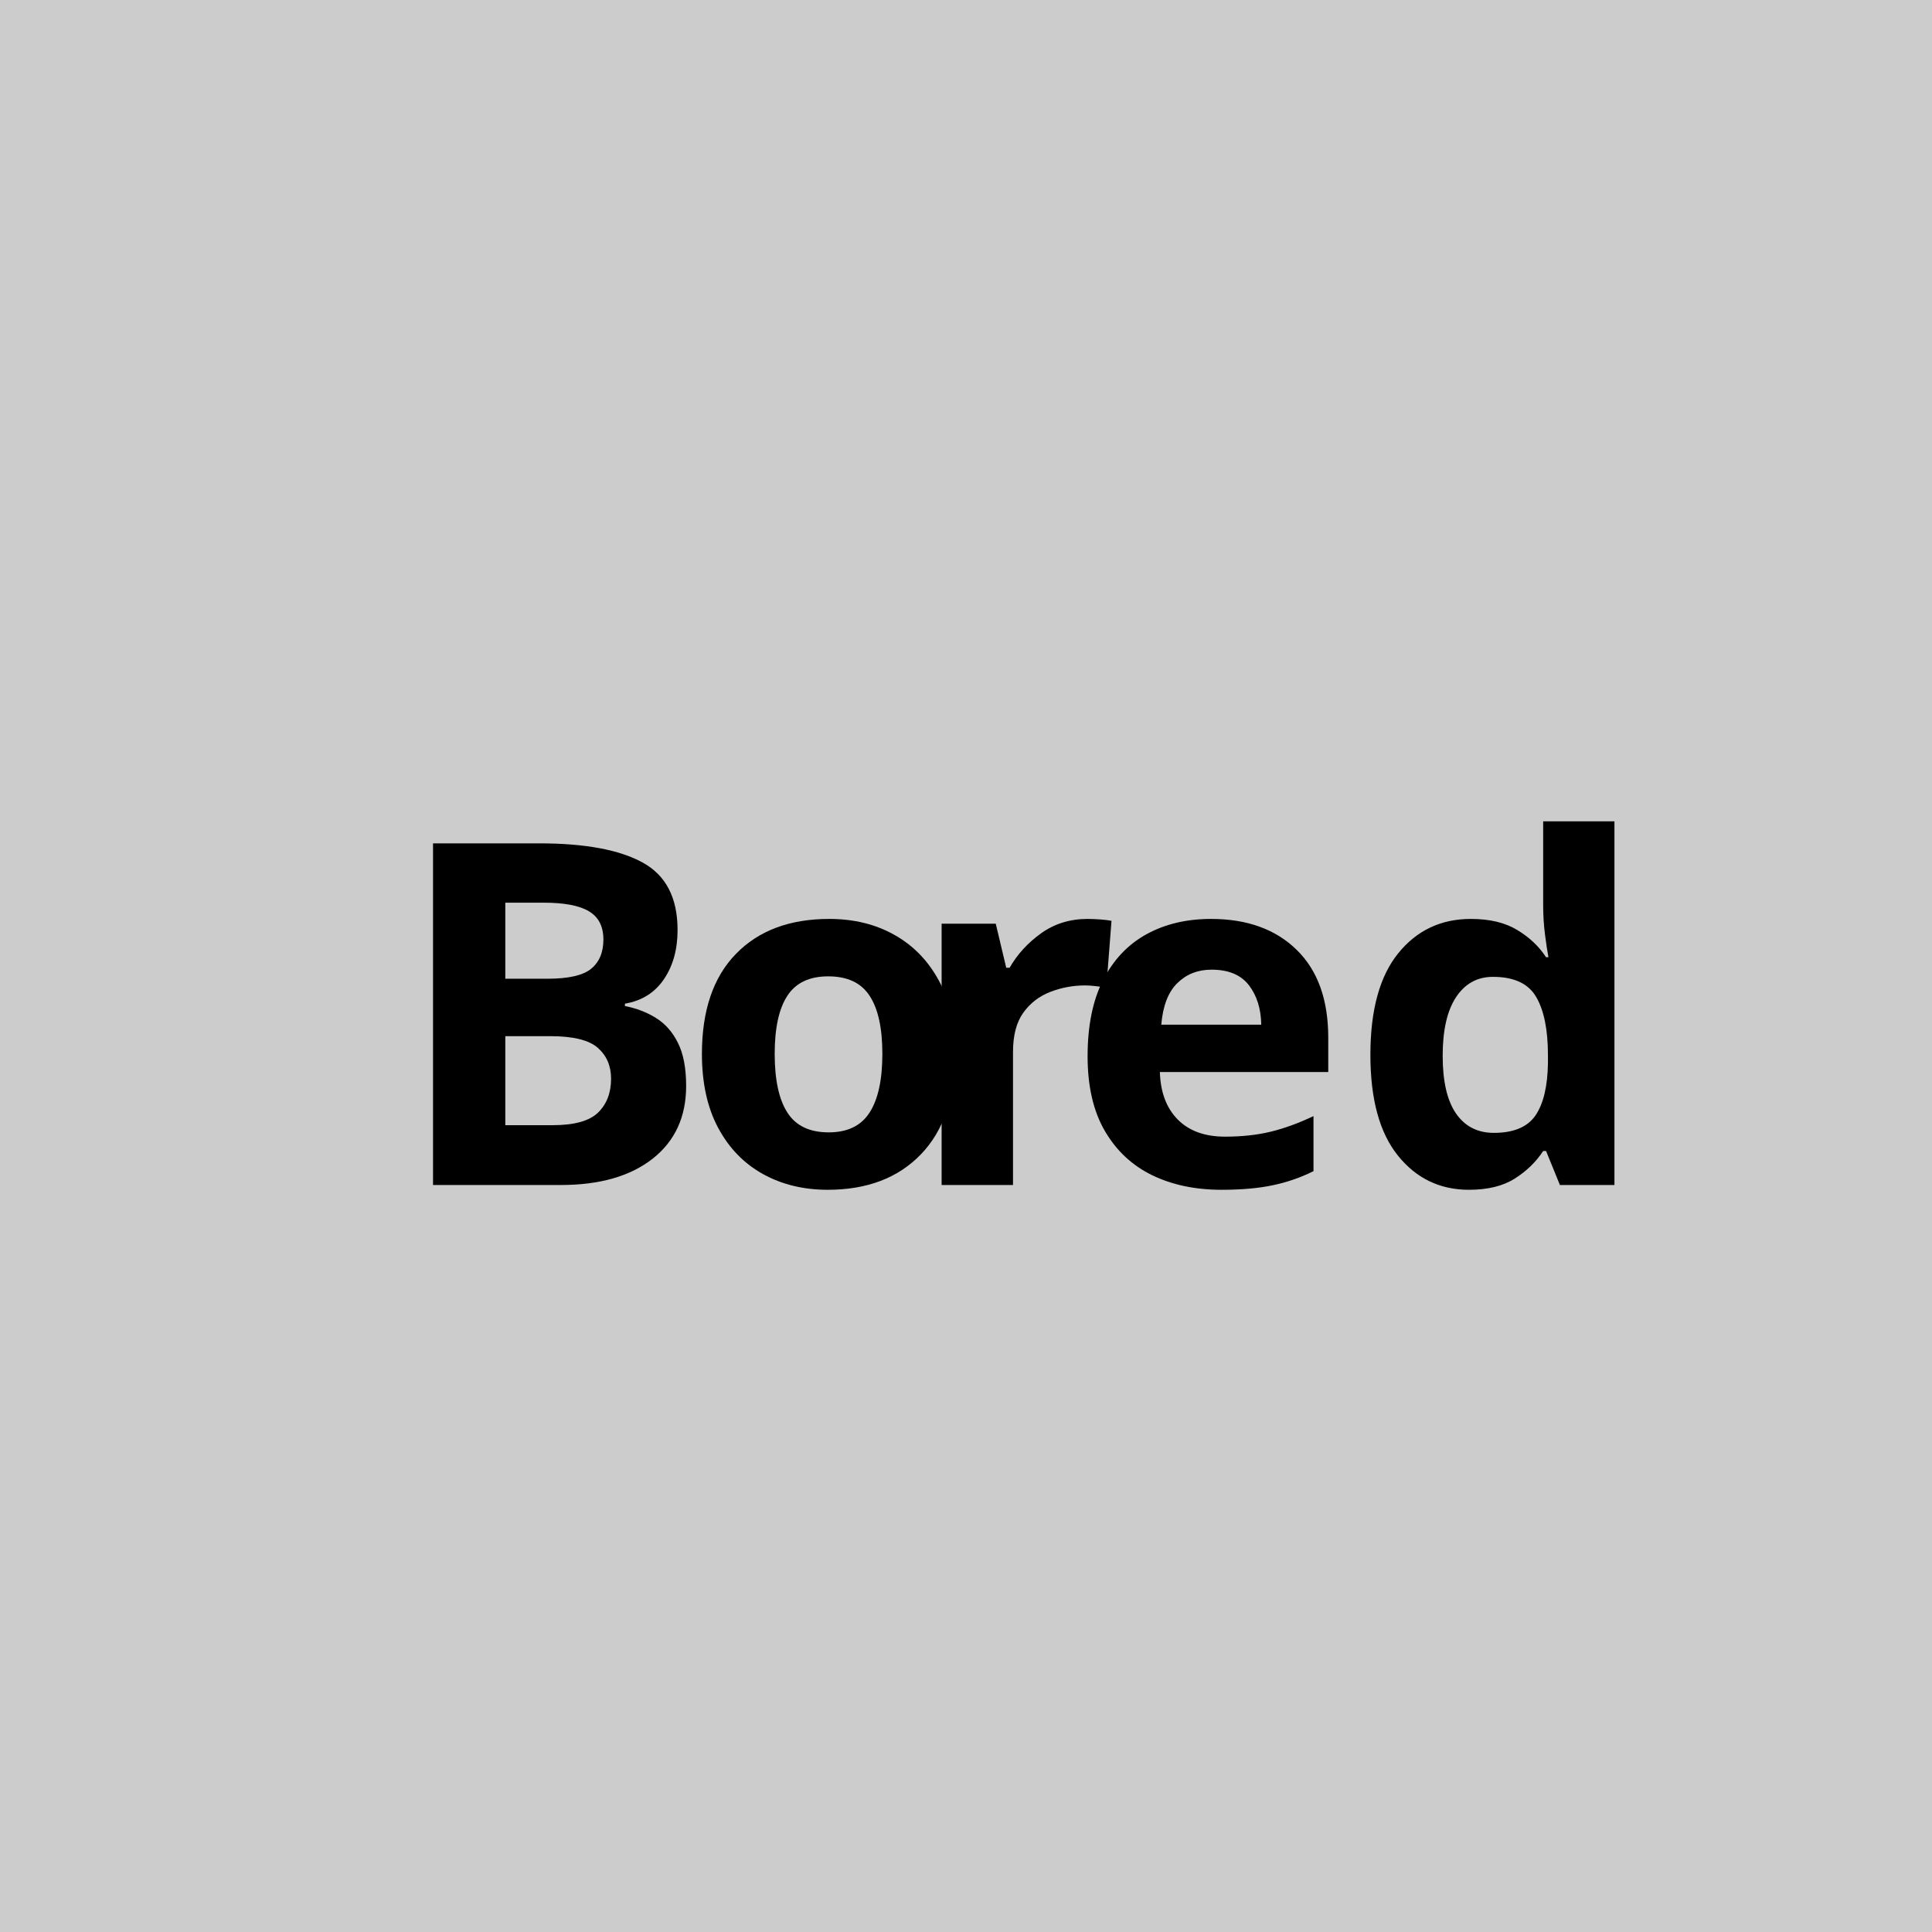
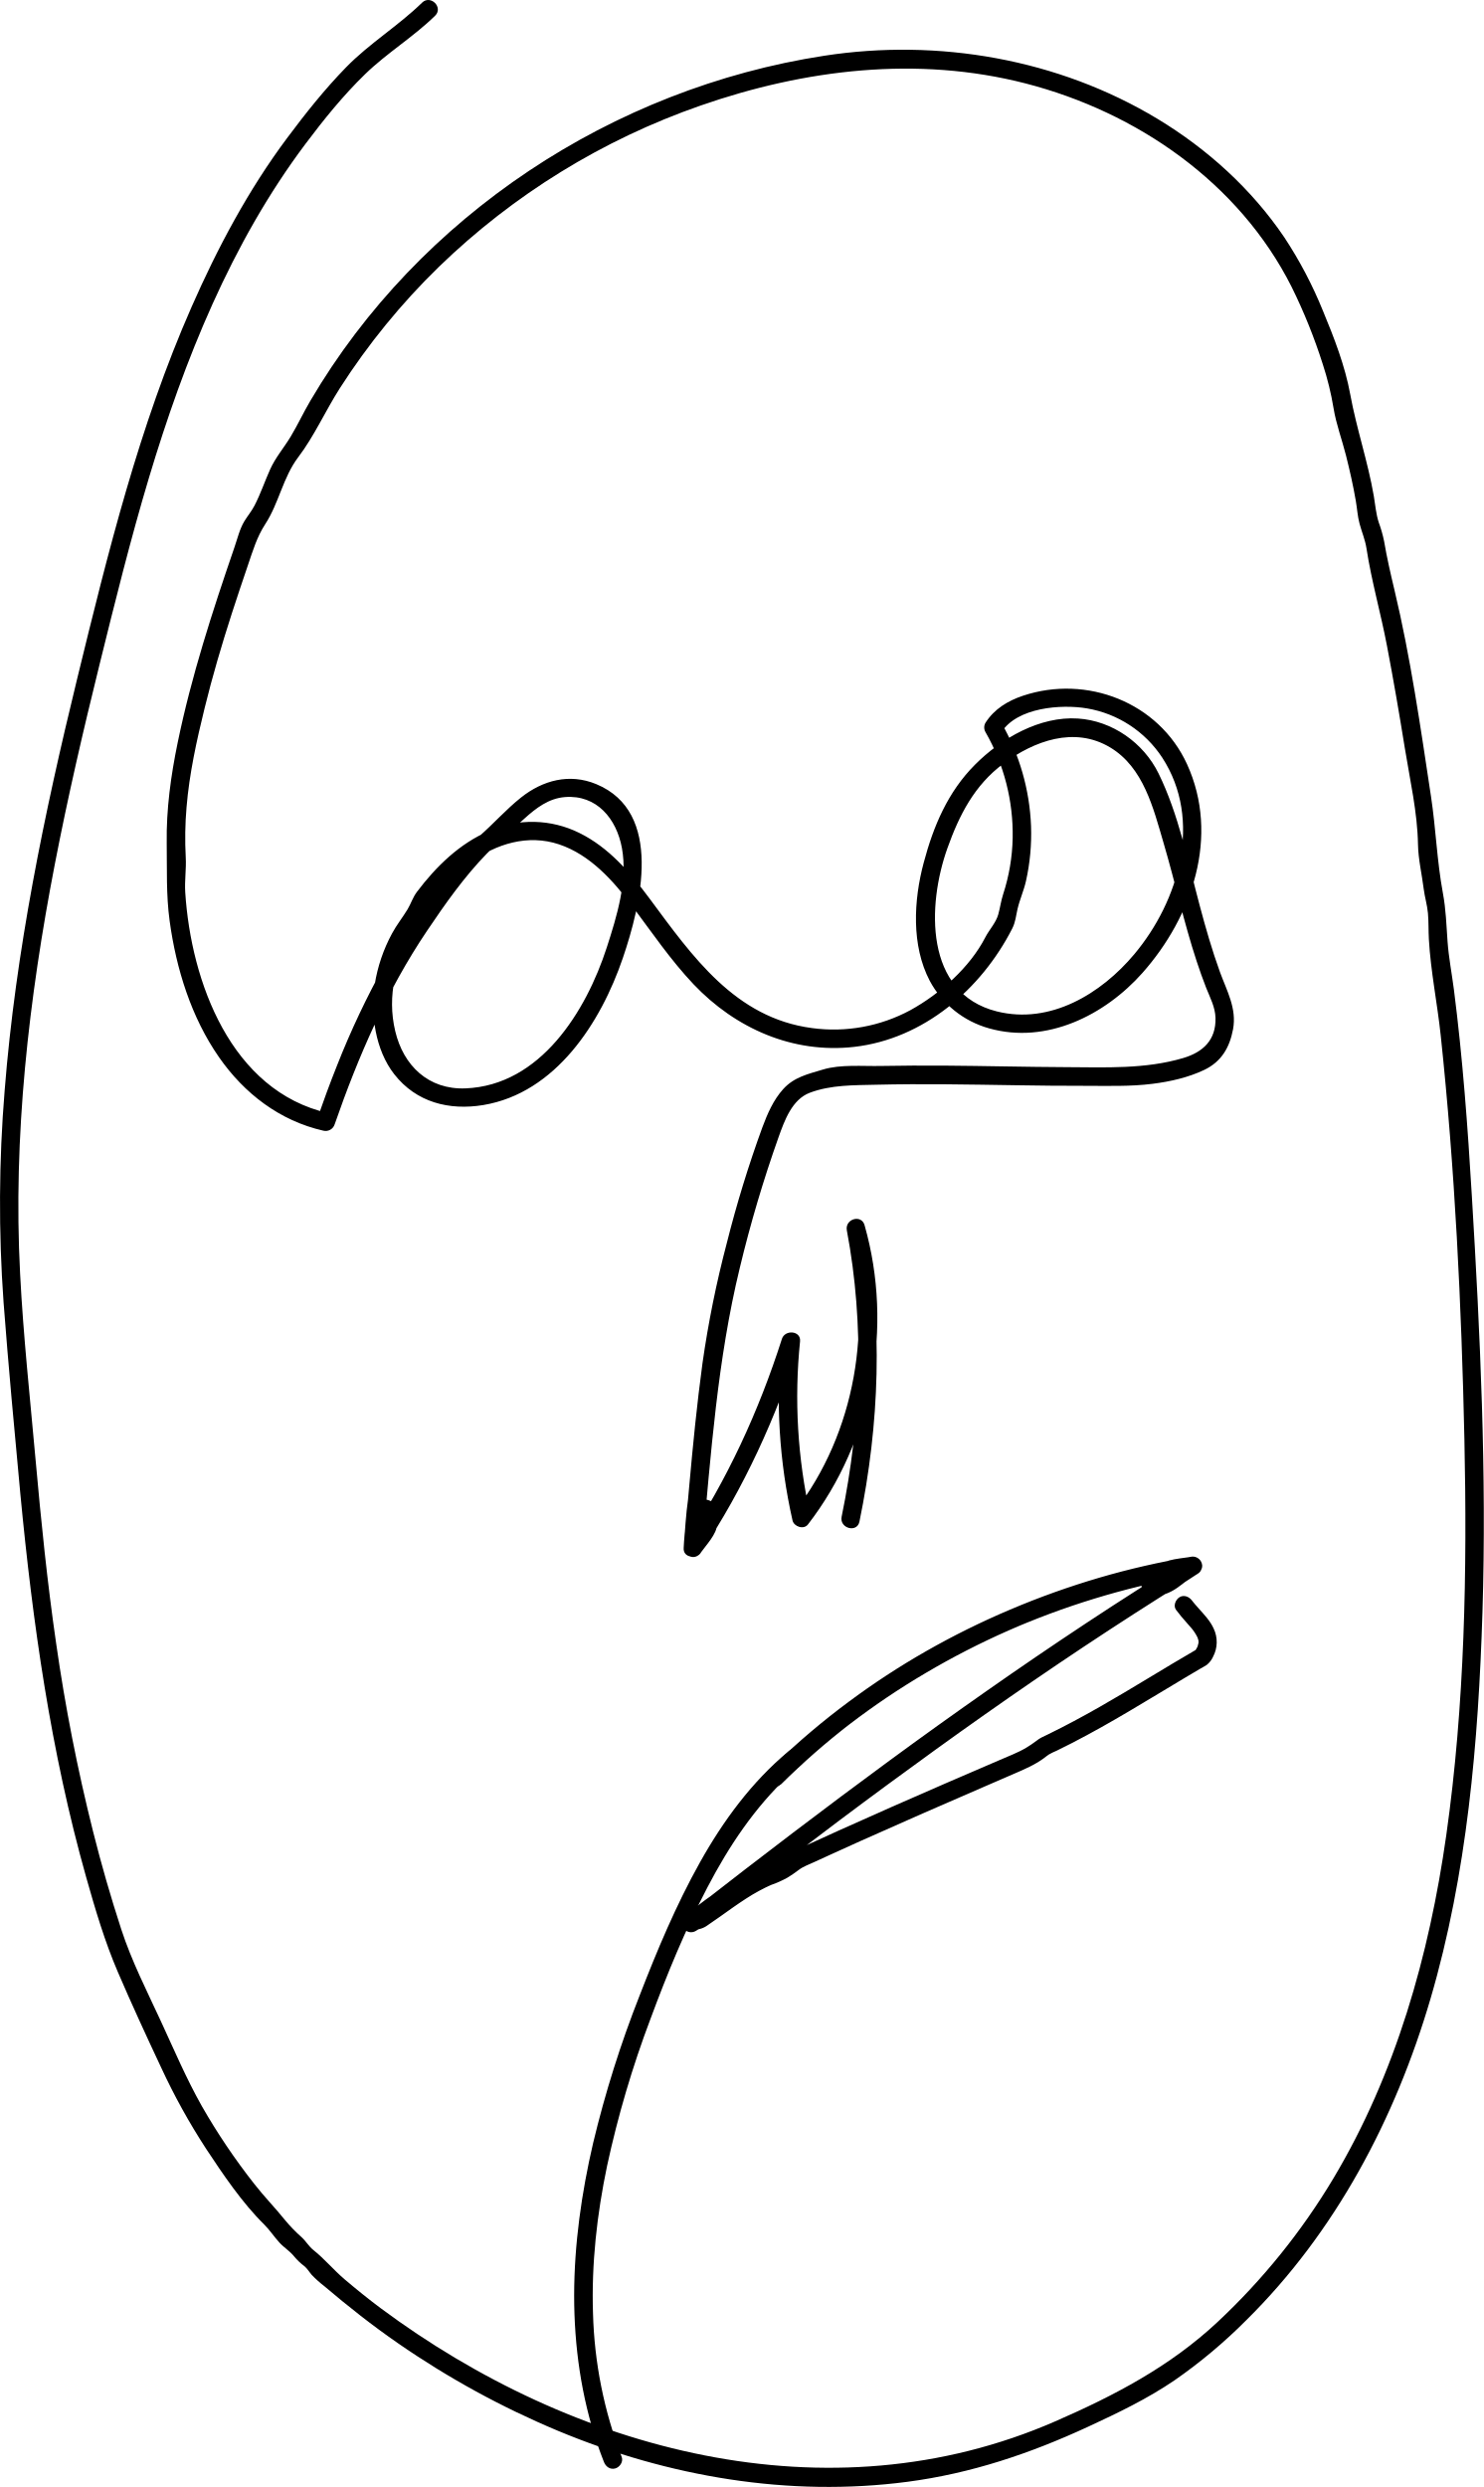
- <svg xmlns="http://www.w3.org/2000/svg" viewBox="0 0 302.81 302.81">
-   <defs>
-     <style>.cls-1{fill:#ccc;}.cls-2{font-size:75px;font-family:BrandonGrotesque-Bold, Brandon Grotesque;font-weight:700;}.cls-3{letter-spacing:-0.01em;}.cls-4{letter-spacing:0em;}</style>
-   </defs>
+ <svg xmlns="http://www.w3.org/2000/svg" viewBox="0 0 722.94 1211.58">
  <g id="Layer_2" data-name="Layer 2">
    <g id="Layer_1-2" data-name="Layer 1">
-       <rect class="cls-1" width="302.81" height="302.81" />
-       <text class="cls-2" transform="translate(61.12 185.73)">
-         <tspan class="cls-3">B</tspan>
-         <tspan x="45.52" y="0">o</tspan>
-         <tspan class="cls-4" x="80.62" y="0">r</tspan>
-         <tspan x="105.97" y="0">ed</tspan>
-       </text>
+       <path d="M205.65,1.3C194,12.66,180,21.12,168.64,32.78c-10.49,10.76-19.86,22.54-28.83,34.58C121,92.55,106,120.74,93.38,149.44c-25.55,58-40.76,119.68-55.74,181.05-16.11,66-30,132.87-35.37,200.73a671.48,671.48,0,0,0-.53,103.25C4.1,665.54,7,696.62,9.9,727.64c6,63,14.85,125.81,32.08,186.84,4.43,15.69,9.05,31.37,15.5,46.36,6.7,15.58,13.86,31.12,21.07,46.46a313.77,313.77,0,0,0,21.78,39.37c8.35,12.65,17.6,26.37,28.36,37,2.78,2.75,4.85,6,7.47,8.85,2.28,2.5,5.06,4.1,7.2,6.78a28.15,28.15,0,0,0,4.84,4.62c1.61,1.31,2.32,2.72,3.63,4.26a52.6,52.6,0,0,0,6.12,5.51c11.61,9.86,23.47,19.22,36,27.88a424.52,424.52,0,0,0,78,42.67c53.58,22.31,112.47,32.4,170.26,24.8,31-4.08,59.67-13.74,88-26.84,14.54-6.73,28.91-13.62,42.18-22.67a252.34,252.34,0,0,0,34.83-29.19c43.56-43,72.67-98.31,89.79-156.64,17.87-60.92,23.33-125,25.31-188.23,2.11-67.73-1.11-135.4-5.18-203-2-33.52-4.45-67-8.73-100.36-1-7.8-2.54-15.61-3.1-23.44-.58-8.09-.78-15.63-2.27-23.6-2.9-15.58-3.41-31.42-5.8-47.12-5.09-33.6-9.93-67.63-17.84-100.71-1.87-7.84-3.66-15.61-5-23.56a62.45,62.45,0,0,0-2.63-9.21c-1.34-4.12-1.65-8.5-2.38-12.76-2.88-16.79-8.45-32.93-11.5-49.63-2.53-13.84-7.84-27.51-13.22-40.47a204.17,204.17,0,0,0-18.91-36C609.77,92,588.23,72.53,563.94,57.87,515.64,28.74,457.15,18.6,401.59,27.16,298.49,43,204.27,105,151.25,195.19c-3.35,5.68-6.15,11.7-9.53,17.35s-7.44,10.2-10.14,16.22c-2.62,5.83-4.65,11.92-7.6,17.59-1.41,2.71-3.34,5-4.9,7.55-2.29,3.78-3.37,8.41-4.81,12.6-10.75,31.32-21,62.77-27.69,95.24-3.33,16.11-5.6,32.55-5.35,49,.19,12.77-.32,25.14,1.42,37.88,3.2,23.36,10.52,47,24.1,66.47,12.3,17.66,29.6,30.93,50.8,35.74a4.62,4.62,0,0,0,5.53-3.15c11.47-33,25.41-65.13,44.95-94.16,8.78-13.05,18.19-26.41,29.15-37.65,5.76-5.9,12.25-11.59,18.38-17.12,5.68-5.12,11.79-9.81,19.66-10.44,15.58-1.25,25.17,10.6,27.8,24.77,2.93,15.87-2.48,33.36-7.35,48.42-10.09,31.19-32.39,67.3-68.89,68.72-18,.7-30.21-11.06-34.2-27.85-4.12-17.31.17-34.31,9.71-49.14,1.74-2.7,4.18-5.2,5.51-8.11a34.24,34.24,0,0,1,4.68-8.16,92.88,92.88,0,0,1,16.87-16.75c12.41-9.2,27.9-13.91,43-8.88S298.8,429,308.1,441.48c9.61,12.9,18.73,26.28,29.81,38C358.33,501,386.28,513.41,416.24,510c33.81-3.89,61.84-28.05,76.94-57.59,1.64-3.22,1.8-6.11,2.59-9.52,1.06-4.58,3.07-9,4.11-13.59a105.24,105.24,0,0,0,2.49-26.89,109.56,109.56,0,0,0-14.43-50.23v4.54c7.65-12.06,29-13.76,41.72-11.61a54.83,54.83,0,0,1,36.65,24c19.81,30.49,8.09,69.82-13.61,95.73-16.15,19.29-41,34.42-67.06,27.87-35.31-8.89-33.91-51.88-24-79.55,5.74-16.07,13.1-30.59,27.2-41.09,15.07-11.21,34.68-18.32,52-8,16.34,9.75,21.11,29.61,26.13,46.7,5.63,19.12,9.87,38.63,16.11,57.57,1.44,4.38,3,8.75,4.66,13,1.87,4.68,4.35,9.31,4.5,14.45.34,10.88-6.1,16.79-15.7,19.64-18.48,5.48-37.88,4.53-57,4.45-19.88-.09-39.75-.61-59.63-.75-10.22-.08-20.43,0-30.64.17-9,.2-19.66-.87-28.25,1.73-7.3,2.2-14.13,3.67-19.44,9.57-4.79,5.32-7.66,12-10.13,18.62a568.37,568.37,0,0,0-17.32,56.36,513.07,513.07,0,0,0-11.84,58.47c-2.71,19.9-4.66,39.9-6.46,59.9-.9,10-1.78,20.07-2.71,30.1-.46,5.08,7.66,6.07,8.84,1.2,1.92-7.95,2.22-16.11,2.21-24.25,0-4.89-8.1-6.35-8.84-1.19-1.15,8-1.58,16.14-2.21,24.24-.37,4.92,6,5.48,8.39,2.27,3.64-4.94,14.38-22,3.75-25.47-11.29-3.66-11.74,16.85-12.14,23.2-.29,4.75,6.09,5.71,8.39,2.27,2-2.93,8.12-9.38,7.74-13.56-.33-3.61-3.52-5.32-6.77-3.88-3.58,1.58-8.57,10.28-9.2,14-.83,5,5.28,7.89,8.23,3.47,20.94-31.37,36.63-65.79,48.11-101.67l-8.84-1.19a272.66,272.66,0,0,0,5.36,87.18c.69,3.05,5.44,4.68,7.52,2,31.53-40.77,41.68-96.09,27.65-145.61-1.6-5.65-9.7-3.23-8.68,2.4,1.23,6.71,2.24,13.45,4,20,1.28,4.73,9.45,4,8.84-1.2a158.64,158.64,0,0,0-4.17-21.25c-1.46-5.67-9.74-3.23-8.68,2.4,8.72,46.13,6.91,93.61-2.54,139.48-1.16,5.65,7.51,8.07,8.68,2.39,9.79-47.53,11.57-96.47,2.54-144.27l-8.68,2.4a140.91,140.91,0,0,1,3.85,18.85l8.84-1.19c-1.77-6.6-2.78-13.34-4-20.06l-8.68,2.4c13.08,46.14,4.17,98.69-25.33,136.84l7.52,2a265,265,0,0,1-5-84.79c.53-5.24-7.36-5.82-8.84-1.2-11.25,35.17-26.68,68.77-47.2,99.52l8.22,3.47c.22-1.31,1.79-3.49,2.82-5,.67-1,1.44-2,2.08-3,.52-.83,1.26-1,.16-.54l-6.77-3.89c-.24-2.63.89-1.81-.13-.79a10.7,10.7,0,0,0-1.23,2c-1.66,2.65-3.41,5.24-5.15,7.84l8.38,2.27c.32-5.06-.14-11.55,3.25-15.74l-3.18,1.32c-2.36.3-.42-1.91-2.28.39-1,1.17-1.29,3.28-1.93,4.64a40.92,40.92,0,0,1-4.24,7.12l8.38,2.27c.56-7.29.85-14.61,1.89-21.85l-8.84-1.2c0,7.35-.15,14.68-1.89,21.85l8.84,1.2c4.23-45.83,7.41-91.64,18.3-136.49a626.35,626.35,0,0,1,18.93-63.78c2.84-7.92,6.52-18.26,15.15-21.51,10.37-3.91,21.54-3.65,32.47-3.92,22.58-.55,45.17-.09,67.75.25,11.31.18,22.62.32,33.93.29,10.91,0,22.18.39,33-1,8.42-1.05,17.42-3.09,25.11-6.78,8.32-4,12.31-10.84,14-19.79,1.87-10.12-3-18.63-6.37-27.83-3.88-10.67-7-21.6-9.92-32.57-5.7-21.36-10.21-44.22-20-64.19-7.35-15-22.6-25.68-39.24-26.78-18.6-1.24-37.38,9.61-50.2,22.48-13.24,13.29-20.24,29.86-25,47.76-4.91,18.3-6.09,40.3,2.95,57.55A47.06,47.06,0,0,0,482,501c27.93,7.84,56.34-6.43,74.62-27,24.33-27.4,37.78-66.71,21.74-101.75-13.82-30.16-48.93-43.65-79.9-33.32-7.43,2.48-14,6.47-18.29,13.18a4.5,4.5,0,0,0,0,4.54,100,100,0,0,1,13.25,51.61,94.5,94.5,0,0,1-4.63,27.35c-1.08,3.33-1.48,6.57-2.39,9.87-1.13,4.06-4.4,7.43-6.3,11.13-7.53,14.68-22.13,27.58-36.52,35.51a78.64,78.64,0,0,1-47.95,8.72c-37.44-4.93-58.32-35-79.17-63.14-9.33-12.57-19.84-24.85-34.14-31.9a51.8,51.8,0,0,0-44-1c-14.39,6.12-25.8,17.3-35.12,29.62-2.15,2.85-2.89,5.7-4.64,8.61-2.42,4-5.34,7.6-7.56,11.76a77.59,77.59,0,0,0-8.41,24.75c-2.18,14.48.27,32,9.52,43.8,10.73,13.7,26.69,17.74,43.36,15,35.29-5.88,57.27-40.14,68-71.61,8.75-25.68,20.08-71.08-13-84.75-13-5.35-26-1.9-36.63,6.57-7.3,5.81-13.47,12.87-20.52,19-3.15,2.72-5.37,6.1-8.35,9a48.5,48.5,0,0,0-7.3,8.48c-4.82,7.41-10.58,14.18-15.6,21.47-5.15,7.47-9.95,15.19-14.42,23.08a407.62,407.62,0,0,0-23.49,49.64c-3.46,8.66-6.66,17.41-9.73,26.21l5.54-3.14c-47.44-10.76-66.89-64-69.71-107.51-.38-5.81.57-11.39.24-17.17a175.42,175.42,0,0,1,.39-24.37c1.36-16.33,4.9-32.4,8.81-48.28,3.81-15.51,8.31-30.78,13.22-46q3.84-11.83,7.87-23.6c2.42-7.08,4.36-13.74,8.44-20,6.66-10.19,8.67-22.87,16.07-32.62,7.85-10.33,13.25-22.62,20.29-33.62A333,333,0,0,1,213.84,130,346.86,346.86,0,0,1,341.37,51.42C392.21,33.73,447,27.1,499.7,40.64c54.33,14,104,48.33,129.57,99a269.26,269.26,0,0,1,15.22,37.71,144,144,0,0,1,5.28,21.54c1.27,7.74,4.14,15.4,6.06,23,1.85,7.35,3.52,14.75,4.8,22.22.63,3.65.84,7.42,1.8,11,1.1,4.14,2.72,7.75,3.38,12.05,2.45,16,7,31.66,10,47.53,3.15,16.52,6,33.09,8.67,49.69,2.49,15.44,6.17,31.39,6.43,47,.13,7.23,1.89,14.47,2.78,21.65.5,4,1.72,7.87,2.07,11.87.37,4.22.21,8.47.45,12.7.89,15.63,4.13,31.3,5.78,46.89,6.92,65.17,10.12,131.13,11.53,196.63,1.38,64.29.21,129.23-8.84,193-8.28,58.35-24.61,116.24-55,167.13a322.23,322.23,0,0,1-56.41,69.93c-23.16,21.69-50.21,35.8-79.07,48.4-110.66,48.3-235.32,14.37-328.79-55.16-6-4.47-11.78-9.17-17.49-14-5.36-4.56-9.82-10-15.19-14.25-2.25-1.79-3.63-4.33-5.75-6.26a73.89,73.89,0,0,1-8.16-8.43c-4.82-6-10.13-11.39-14.88-17.49a309.45,309.45,0,0,1-25.62-38c-7.58-13.44-13.54-27.49-20-41.47-6.8-14.7-14.18-29.14-19.22-44.58q-7.7-23.6-13.75-47.68a896.08,896.08,0,0,1-18-91.69c-4.31-29.63-7.33-59.43-10-89.25-2.7-30.18-6-60.45-7.55-90.71-3.53-67,4.22-134,16.93-199.71,6.3-32.56,13.79-64.87,21.74-97.06,7.54-30.5,15.09-61,24.12-91.13,17.17-57.23,40.1-114.45,76.21-162.55,8.94-11.91,18.38-23.61,29.07-34S201.39,18.06,212,7.66c4.15-4.05-2.22-10.42-6.36-6.36Z" />
+       <path d="M380.52,869.3q7.94-7.89,16.37-15.28,4.25-3.72,8.63-7.32c1.43-1.17,2.87-2.34,4.32-3.49l2.1-1.66,1.14-.88.49-.38.23-.18A370.19,370.19,0,0,1,451.08,815a382.78,382.78,0,0,1,40.31-20.68q2.55-1.12,5.13-2.22c.48-.2,0,0-.12.06l.76-.32,1.15-.48,2.68-1.1q5.28-2.15,10.62-4.13,10.57-3.93,21.37-7.24a384,384,0,0,1,43.95-10.71l5.49-1L580,758.52a30.46,30.46,0,0,1-4.89,1.33c-.32,0-.29,0,.1,0l-.44,0q-.66.08-1.32.12c-.88.07-1.76.09-2.64.11L572,769a45.35,45.35,0,0,1,5.16-1.05l1.18-.17h0l.47-.06,3.57-.49L579,759c-3.47,1.63-6.31,4.25-9.4,6.47-.76.54-1.53,1.06-2.34,1.54l-1.13.62-.58.28c-.92.45.6-.16,0,0a8.21,8.21,0,0,1-2.63.7c.26,0,.83-.07.22-.06l-.67,0a11.31,11.31,0,0,1-1.74-.12l3.89,6.78a13.19,13.19,0,0,1,.75-1.32c.12-.18.26-.36.37-.54.3-.49-.52.52-.1.15s.64-.72,1-1.05l.47-.42c.74-.7-.53.33,0,0a26,26,0,0,1,2.31-1.42l.58-.29s1-.47.35-.18.1,0,.22-.08l.77-.28a74.35,74.35,0,0,1,11.14-2.57L579,759c-2.52,1.6-5,3.32-7.46,4.95-1.22.79-2.46,1.55-3.74,2.25-.63.36-1.28.69-1.93,1l-1,.46c-.85.39.43-.16-.54.22l4.38,7.52c1-1,2.07-1.92,3.16-2.82-.62.51.45-.33.47-.35l.72-.5c.66-.46,1.33-.9,2-1.31,1.25-.76,2.54-1.39,3.85-2,.7-.34-.94.35.32-.13l1-.37c.73-.26,1.46-.48,2.21-.68L579,759q-25.1,15.43-49.69,31.69t-48.46,33q-24,16.79-47.59,34.12t-47.07,35.18q-23.56,17.91-46.89,36.13l-5.79,4.52c-1.76,1.38-1.57,4.32-.35,5.91a4.48,4.48,0,0,0,5.81,1.16c7-4.52,14.64-8.19,20.45-14.29a4.6,4.6,0,0,0,.71-5.46c-1-1.53-3.22-2.84-5.08-2.07-8.21,3.43-14.67,9.26-21.54,14.75l6.37,6.37c.45-.57-.17,0-.3.11.79-.49-.72.11-.13,0,.4-.06.84-.23,1.23-.33a10.69,10.69,0,0,0,3.45-1.43c2.24-1.52,4.47-3.07,6.68-4.63,4.2-3,8.38-6,12.71-8.8,2-1.31,4.13-2.57,6.26-3.73,1.06-.58,2.14-1.14,3.23-1.67l1.75-.82.79-.35c.86-.38-.46.17.51-.21a50.18,50.18,0,0,0,7.52-3.37,64,64,0,0,0,5.68-3.88c2.16-1.63,4.89-2.57,7.34-3.71l7.56-3.46q7.65-3.5,15.31-6.94,15-6.72,30-13.29t29.89-13l15.19-6.58c4.86-2.1,9.57-4.13,13.89-7.25.86-.62,1.68-1.33,2.56-1.91a32.73,32.73,0,0,1,3.81-1.86q3.72-1.82,7.4-3.7c4.85-2.49,9.65-5.09,14.4-7.75,9.3-5.21,18.44-10.69,27.57-16.19,4.5-2.71,9-5.42,13.51-8.11,2.35-1.4,4.7-2.79,7.07-4.18,1-.61,2.15-1.16,3.15-1.83a10.63,10.63,0,0,0,3.13-4,15.27,15.27,0,0,0,.3-13.79c-1.67-3.7-4.62-6.78-7.3-9.78-.61-.69-1.22-1.37-1.81-2.07-.3-.35-.59-.7-.88-1.06,0,0-.72-.9-.28-.34s-.23-.32-.26-.35c-1.39-1.89-4-3-6.15-1.61-1.87,1.2-3.11,4.13-1.62,6.15,1.62,2.2,3.4,4.25,5.21,6.29.8.89,1.59,1.78,2.35,2.69l.63.78c.54.65-.31-.46,0,0s.69,1,1,1.44.55.88.79,1.33c.15.27.27.54.41.81.38.73-.19-.64,0-.11s.35,1,.47,1.53c0,.17.2,1,.07.26s0,.1,0,.28,0,.59,0,.89c0,.82.18-.68,0-.14s-.28,1.15-.44,1.72c-.23.8.25-.43,0,0-.15.28-.27.56-.42.83a18.42,18.42,0,0,1-1.33,2.05l1.61-1.61c-16,9.25-31.61,19.12-47.67,28.26-8.2,4.67-16.52,9.15-25,13.29l-3.22,1.55a14.75,14.75,0,0,0-2.5,1.64,57.93,57.93,0,0,1-5.08,3.43c-4.09,2.42-8.64,4.07-13,6C469.44,865,452,872.53,434.65,880.19q-13.06,5.76-26.08,11.63-6.72,3-13.44,6.13L388.42,901a19.15,19.15,0,0,0-3,1.49c-.82.57-1.6,1.21-2.42,1.79a50.18,50.18,0,0,1-5.13,3.29c-.53.29-1.06.6-1.61.85.57-.26-.63.2-.8.26-1.25.46-2.48,1-3.7,1.49a82.75,82.75,0,0,0-11.55,6.11c-3.77,2.36-7.41,4.93-11,7.5l-5.57,3.95-2.69,1.85c-.52.35-1,.72-1.56,1.06a1.76,1.76,0,0,0-.38.24c-.18.27.76-.19.06,0-2,.39-4.26,1.09-5.56,2.71-1.46,1.84-1.93,4.6,0,6.37s4.4,1.57,6.37,0c1.55-1.25,3.08-2.52,4.62-3.78.66-.55,1.32-1.09,2-1.62l1.34-1.07c-.59.47.33-.25.45-.34,1.47-1.11,3-2.17,4.55-3.14.85-.53,1.71-1,2.59-1.49.37-.2.75-.39,1.14-.58.14-.06,1.67-.75.88-.42L353,920c-.68.71-1.38,1.4-2.11,2-.41.38-.84.74-1.27,1.09-.13.11-1.08.85-.4.33-1.55,1.19-3.18,2.27-4.83,3.31-3.31,2.08-6.74,4-10,6.11l5.46,7.07c15.53-12.15,30.13-23.45,45.76-35.37S416.7,881,432.41,869.45s31.41-22.91,47.3-34.1,32.08-22.3,48.35-33.11,32.74-21.43,49.36-31.75l6.07-3.75c4.32-2.65,1.54-9.55-3.46-8.22A40.4,40.4,0,0,0,562.31,769a4.55,4.55,0,0,0-.71,5.45c1,1.56,3.2,2.8,5.09,2.07,6.14-2.4,11.28-6.3,16.8-9.8a4.5,4.5,0,0,0-3.46-8.22c-8.69,1.63-18.75,3.41-23.19,12.11a4.64,4.64,0,0,0,0,4.55,4.72,4.72,0,0,0,3.88,2.22c4.61.59,9.1-1.23,12.83-3.81,3.31-2.29,6.27-5.12,9.94-6.85,2-1,2.65-3.72,1.85-5.62-.94-2.23-3.05-2.93-5.31-2.6l-.7.1-1.19.15-3.33.46a45.35,45.35,0,0,0-5.16,1c-4.87,1.31-3.93,8.92,1.19,8.84a32.8,32.8,0,0,0,11.58-1.93c2.18-.86,4-3.05,3.14-5.53a4.62,4.62,0,0,0-5.53-3.14,380.9,380.9,0,0,0-44.28,10.12,395.65,395.65,0,0,0-43.58,15.58,386.33,386.33,0,0,0-40.8,20.17,374,374,0,0,0-38,24.84,363.55,363.55,0,0,0-35.26,29.83c-1.33,1.28-2.64,2.57-3.95,3.88a4.5,4.5,0,0,0,6.36,6.36Z" />
+       <path d="M384.11,853.25c-17.83,14.84-31.76,33.81-43.05,54-11.63,20.76-20.88,42.88-29.45,65A535,535,0,0,0,289,1044c-5.66,24.33-9.22,49.3-9.25,74.3,0,24.57,3.43,49.28,11.38,72.57,1,2.86,2,5.7,3.13,8.52.88,2.26,3,3.84,5.53,3.15,2.16-.6,4-3.26,3.15-5.54a210,210,0,0,1-14-70c-.8-24.14,1.92-48.27,6.86-71.88a501.36,501.36,0,0,1,21.14-71.58c8.1-21.85,16.93-43.4,27.74-64.07,10.44-20,23-38.87,39.48-54.29,2.06-1.92,4.18-3.78,6.34-5.58,1.87-1.55,1.61-4.75,0-6.36a4.59,4.59,0,0,0-6.36,0Z" />
    </g>
  </g>
</svg>
